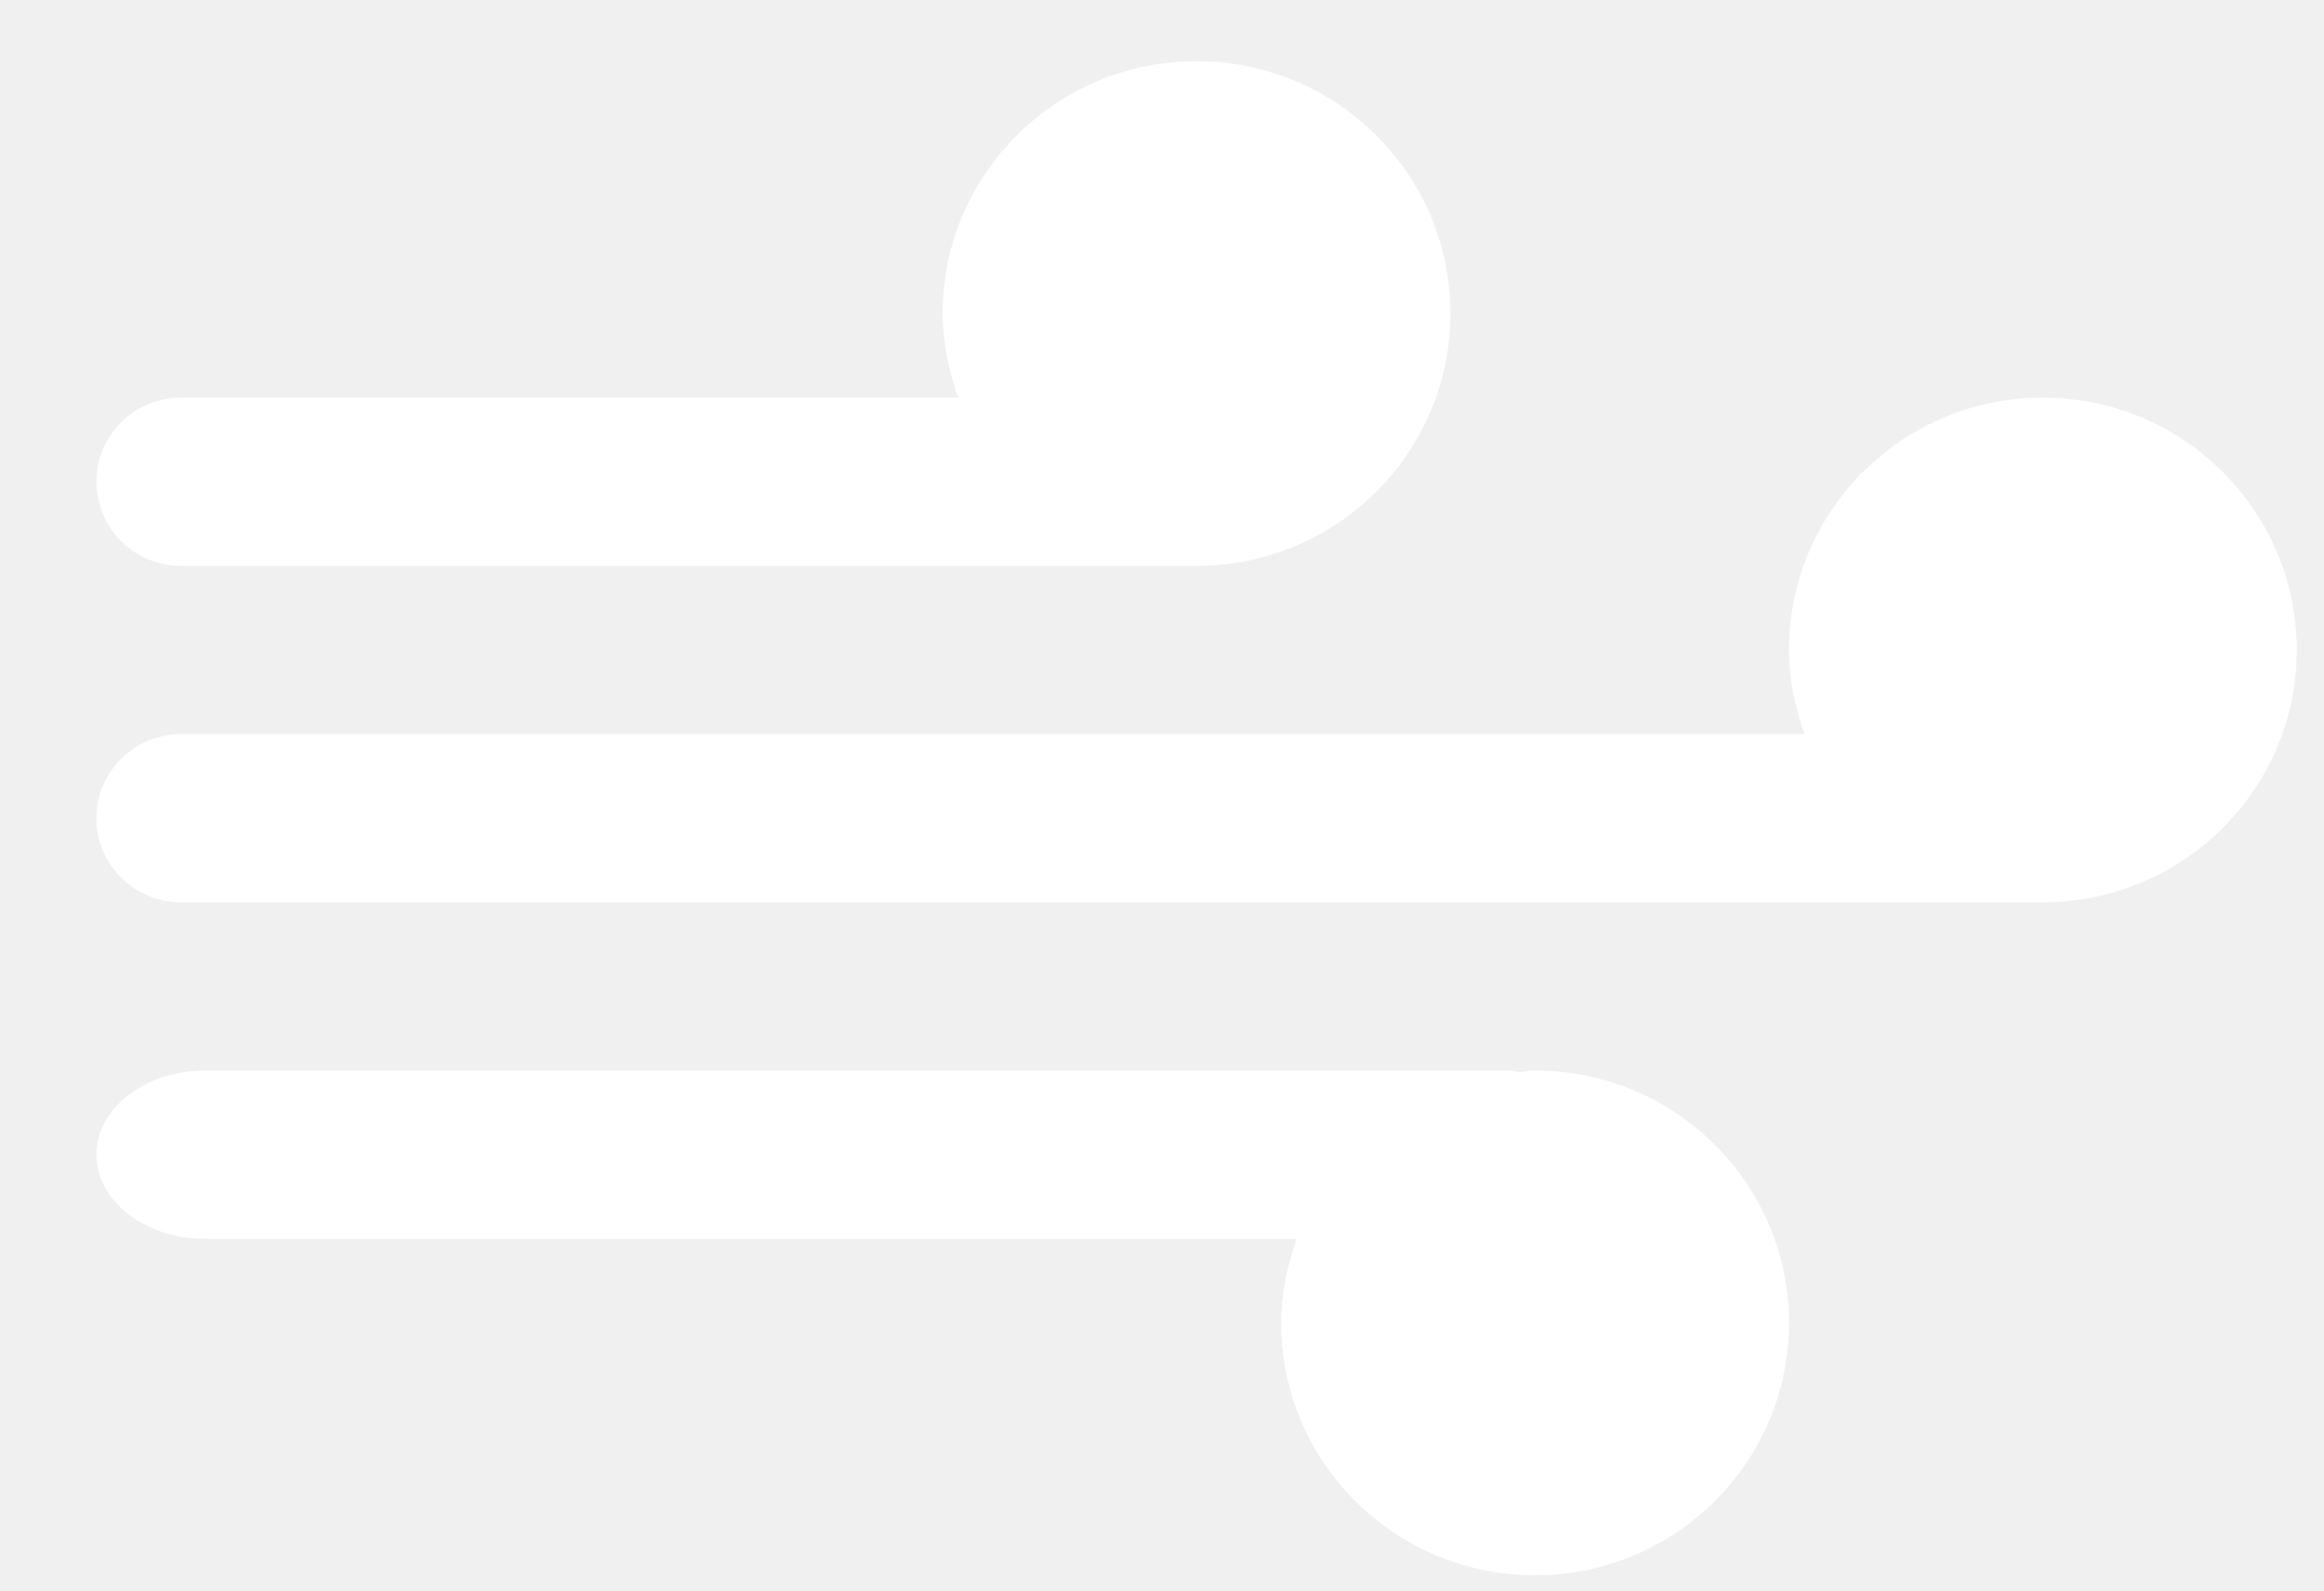
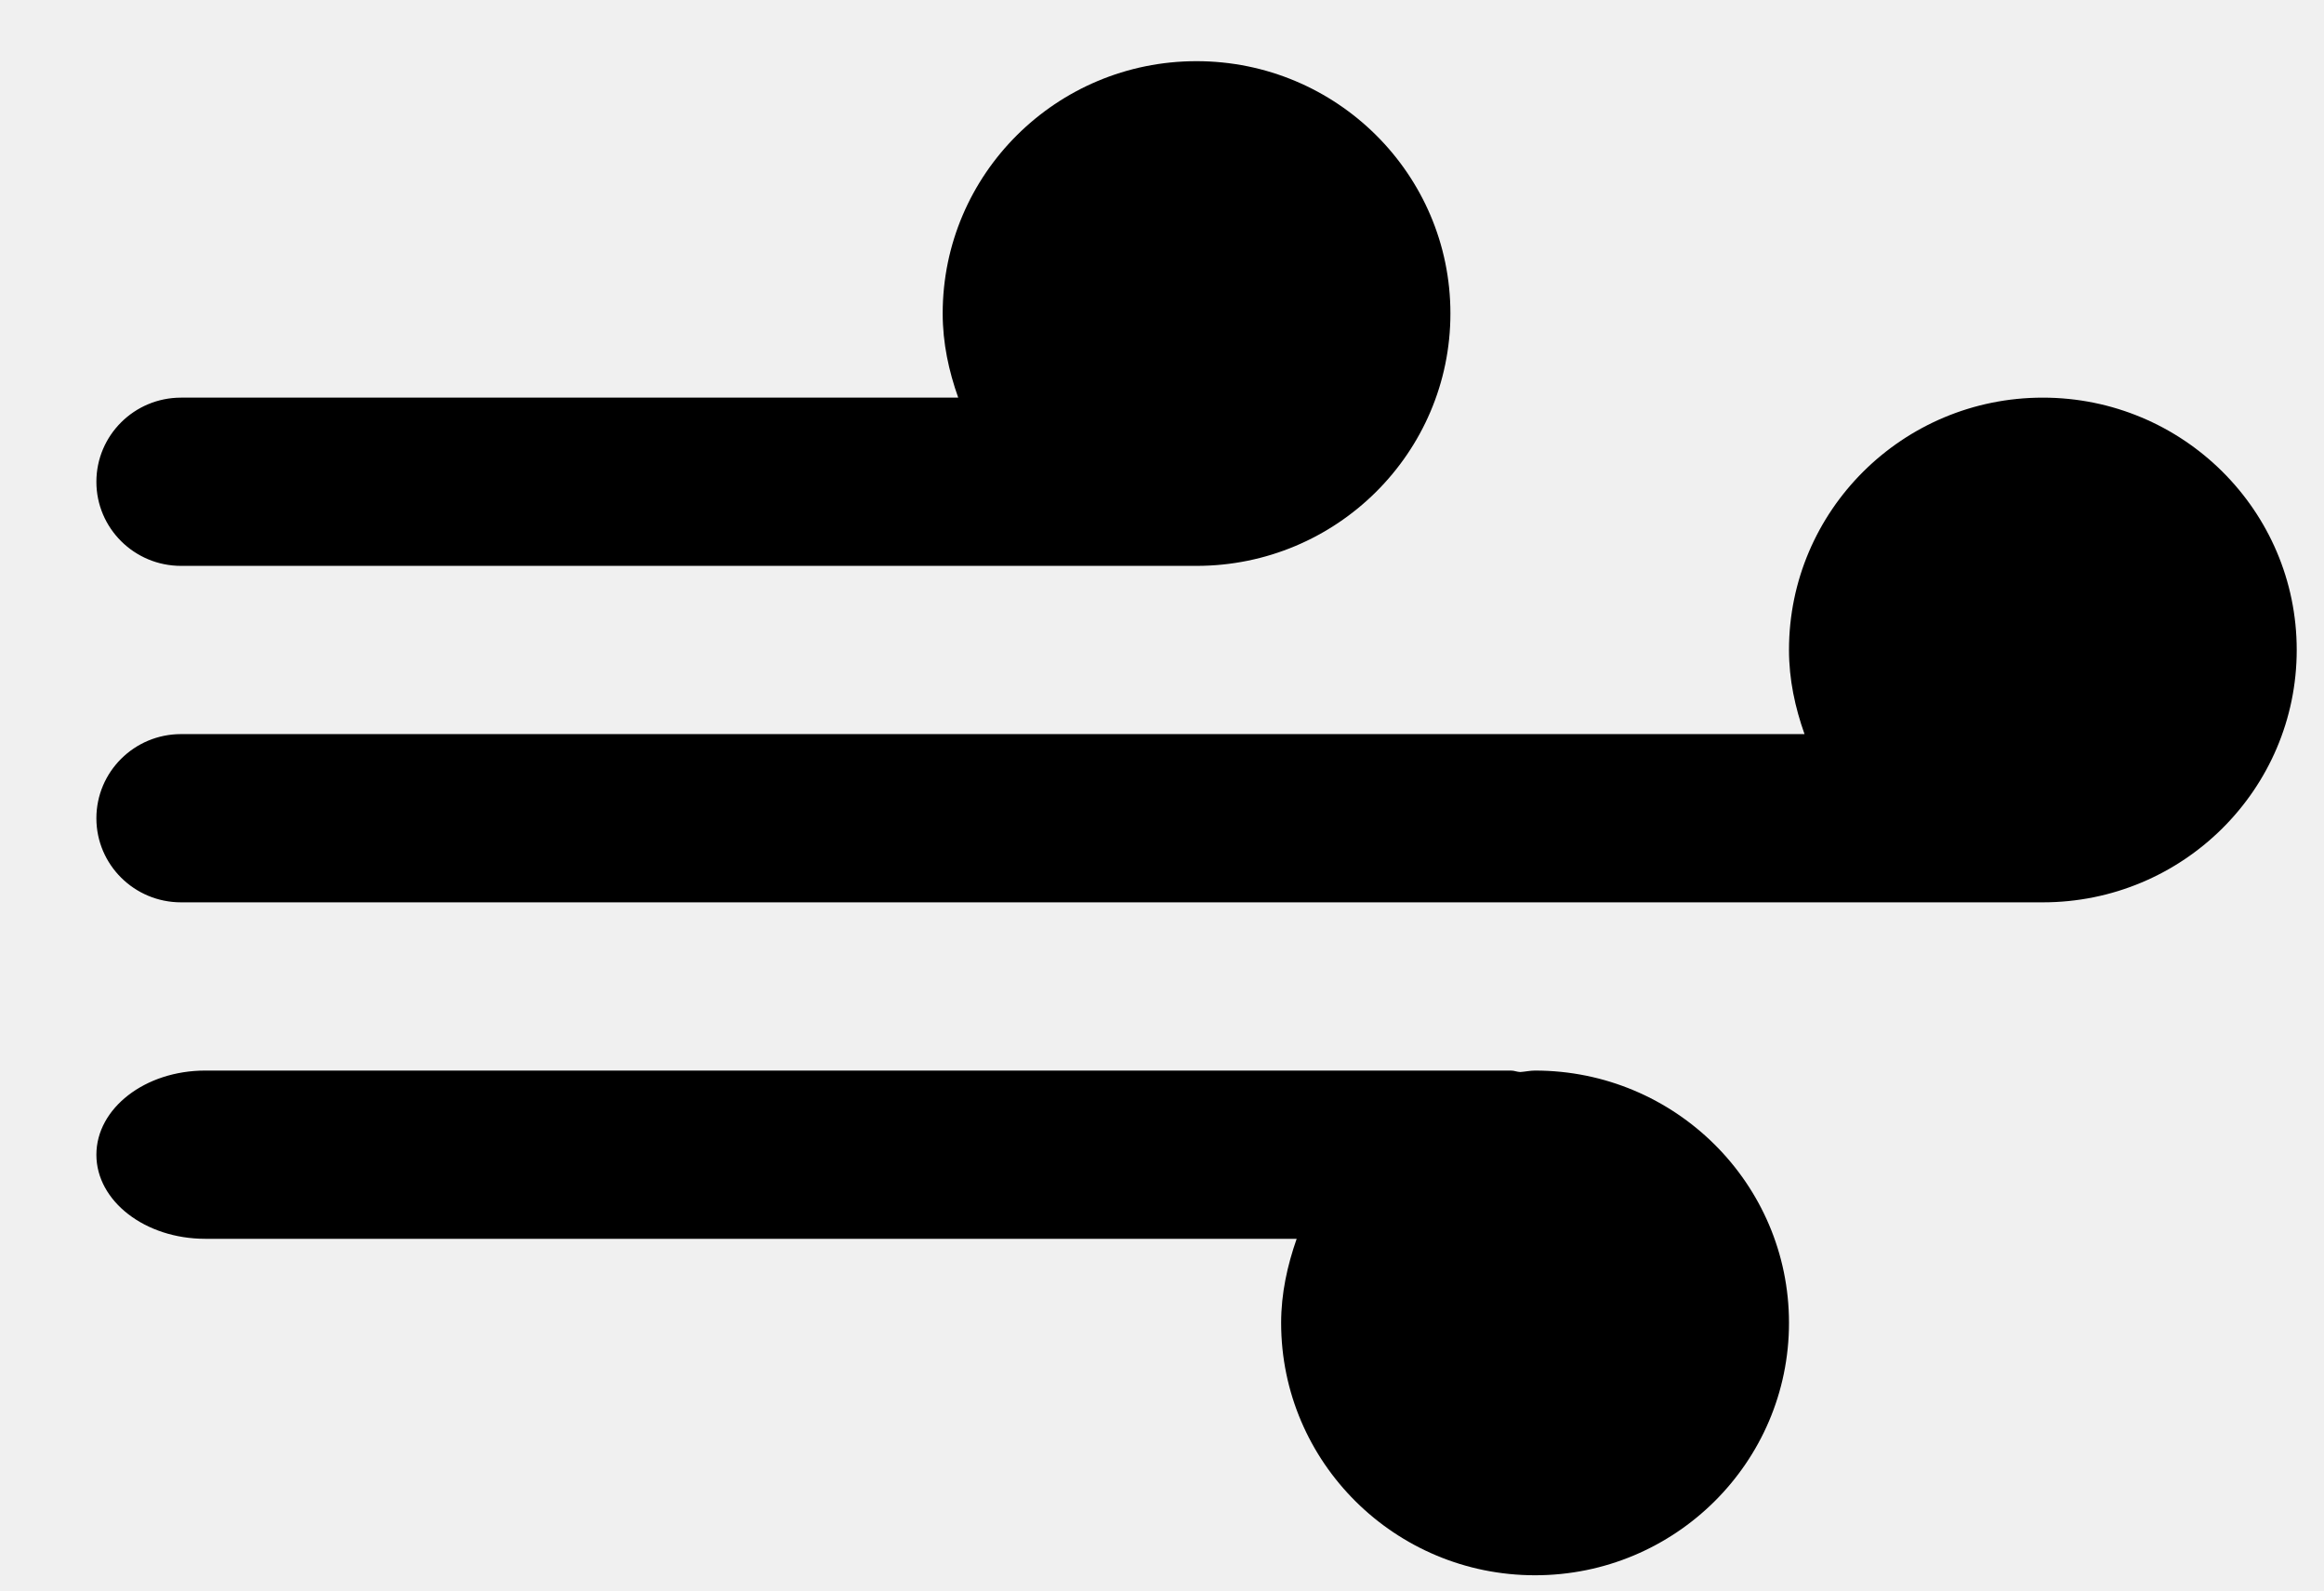
<svg xmlns="http://www.w3.org/2000/svg" width="19" height="13" viewBox="0 0 19 13" fill="none">
  <g clip-path="url(#clip0_38_135)">
-     <path d="M16.701 3.25C15.555 3.25 14.626 4.174 14.626 5.312C14.626 5.555 14.676 5.783 14.753 6H1.48C1.098 6 0.788 6.308 0.788 6.688C0.788 7.067 1.098 7.375 1.48 7.375H16.701C17.847 7.375 18.777 6.451 18.777 5.312C18.777 4.174 17.847 3.25 16.701 3.25ZM1.48 4.625H9.782C10.928 4.625 11.858 3.701 11.858 2.562C11.858 1.424 10.928 0.5 9.782 0.5C8.636 0.5 7.707 1.424 7.707 2.562C7.707 2.805 7.757 3.033 7.834 3.25H1.48C1.098 3.25 0.788 3.558 0.788 3.938C0.788 4.317 1.098 4.625 1.48 4.625ZM12.55 8.75C12.509 8.75 12.471 8.759 12.429 8.762C12.402 8.761 12.38 8.75 12.353 8.75H1.678C1.186 8.75 0.788 9.058 0.788 9.438C0.788 9.817 1.186 10.125 1.678 10.125H10.601C10.525 10.342 10.474 10.571 10.474 10.812C10.474 11.951 11.404 12.875 12.55 12.875C13.696 12.875 14.626 11.951 14.626 10.812C14.626 9.674 13.696 8.75 12.55 8.75Z" fill="white" />
+     <path d="M16.701 3.25C15.555 3.25 14.626 4.174 14.626 5.312C14.626 5.555 14.676 5.783 14.753 6H1.48C1.098 6 0.788 6.308 0.788 6.688C0.788 7.067 1.098 7.375 1.48 7.375H16.701C17.847 7.375 18.777 6.451 18.777 5.312C18.777 4.174 17.847 3.25 16.701 3.25ZM1.48 4.625H9.782C10.928 4.625 11.858 3.701 11.858 2.562C11.858 1.424 10.928 0.5 9.782 0.5C8.636 0.5 7.707 1.424 7.707 2.562C7.707 2.805 7.757 3.033 7.834 3.25H1.48C1.098 3.25 0.788 3.558 0.788 3.938C0.788 4.317 1.098 4.625 1.48 4.625ZM12.55 8.75C12.509 8.75 12.471 8.759 12.429 8.762C12.402 8.761 12.38 8.75 12.353 8.75H1.678C1.186 8.75 0.788 9.058 0.788 9.438C0.788 9.817 1.186 10.125 1.678 10.125H10.601C10.525 10.342 10.474 10.571 10.474 10.812C10.474 11.951 11.404 12.875 12.55 12.875C13.696 12.875 14.626 11.951 14.626 10.812C14.626 9.674 13.696 8.75 12.55 8.75Z" fill="currentcolor" />
  </g>
  <defs>
    <clipPath id="clip0_38_135">
-       <rect width="19" height="13" fill="white" />
+       <rect width="19" height="13" fill="currentcolor" />
    </clipPath>
  </defs>
</svg>
